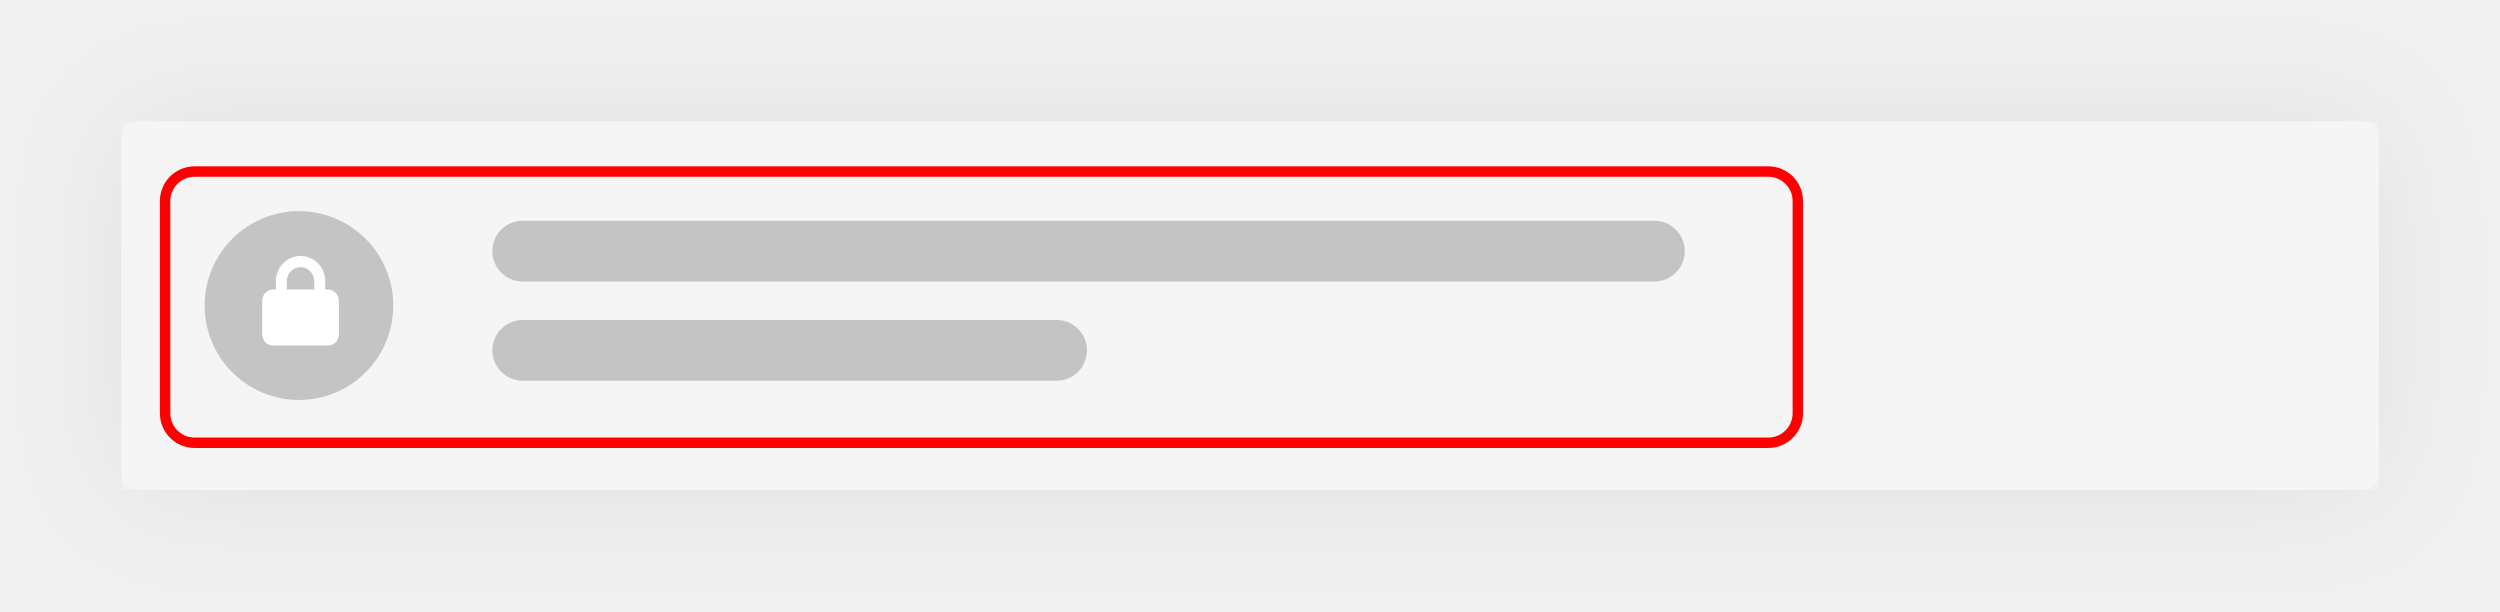
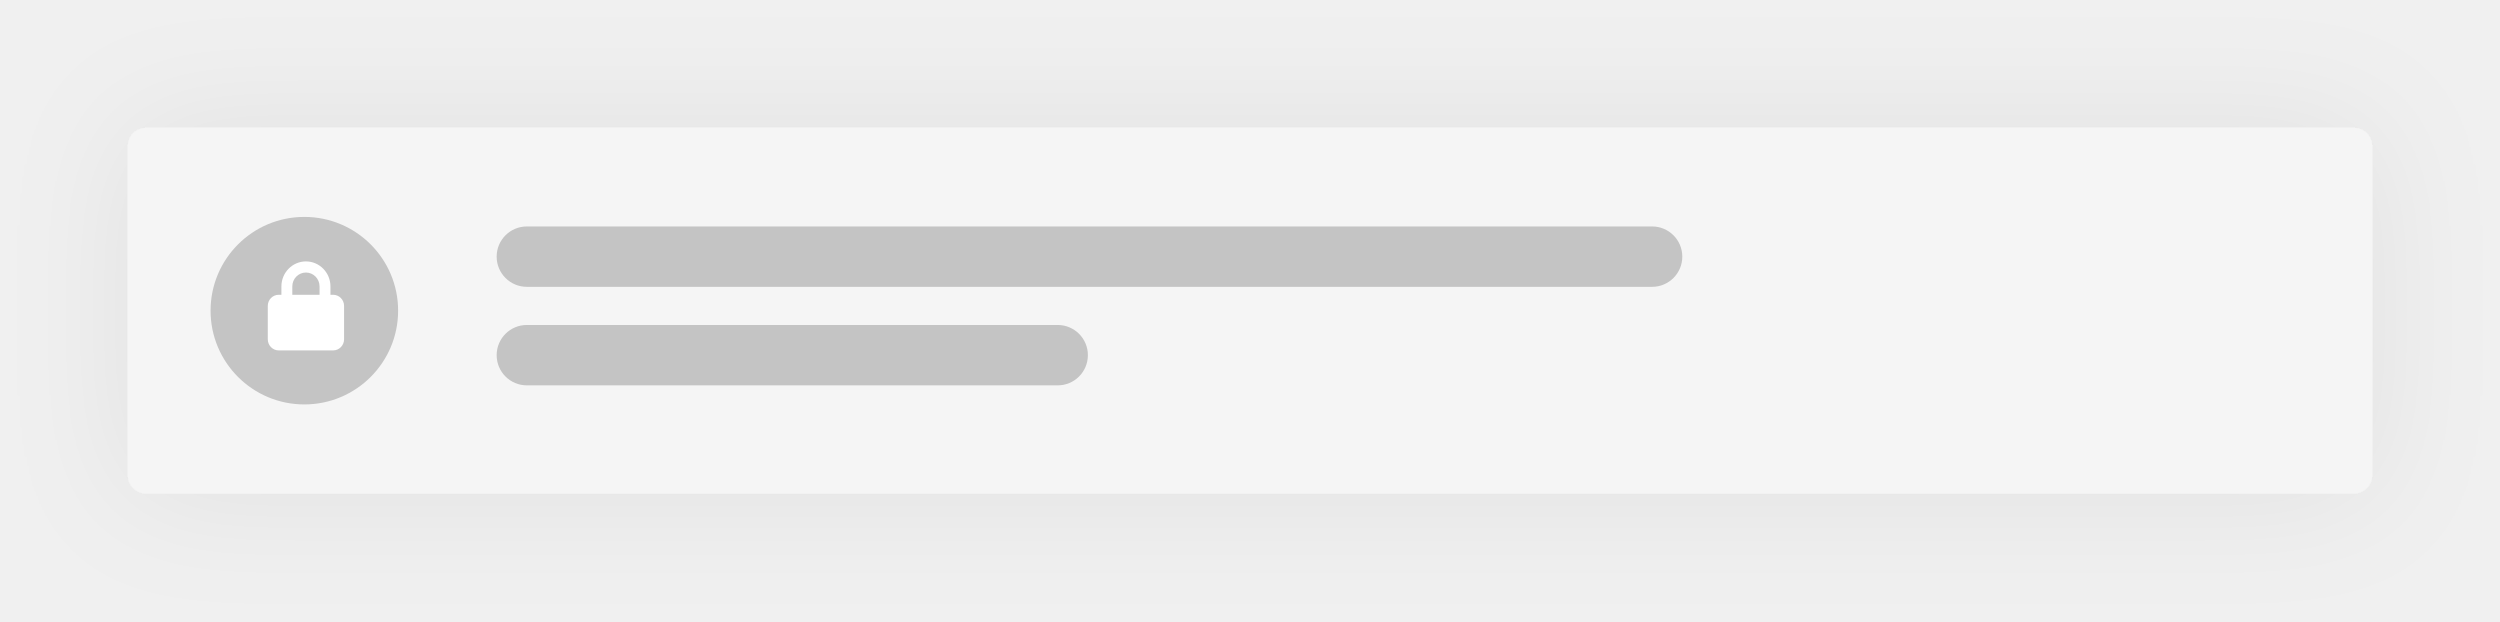
- <svg xmlns="http://www.w3.org/2000/svg" width="720" height="176" viewBox="0 0 720 176" fill="none">
-   <rect width="650" height="106" transform="translate(35 35)" fill="#F5F5F5" />
-   <path d="M151.115 66.842V68.591H144.69V66.842H151.115ZM145.306 55.794V68.591H143.1V55.794H145.306ZM156.802 68.767C156.099 68.767 155.463 68.653 154.895 68.424C154.332 68.19 153.852 67.865 153.453 67.449C153.061 67.033 152.759 66.543 152.548 65.981C152.337 65.418 152.231 64.812 152.231 64.162V63.81C152.231 63.066 152.34 62.392 152.557 61.789C152.773 61.185 153.075 60.669 153.462 60.242C153.849 59.808 154.306 59.477 154.833 59.248C155.36 59.02 155.932 58.906 156.547 58.906C157.227 58.906 157.821 59.02 158.331 59.248C158.841 59.477 159.263 59.799 159.597 60.215C159.937 60.626 160.188 61.115 160.353 61.683C160.522 62.252 160.607 62.878 160.607 63.564V64.469H153.26V62.949H158.516V62.782C158.504 62.401 158.428 62.044 158.287 61.709C158.152 61.376 157.944 61.106 157.663 60.901C157.382 60.696 157.007 60.593 156.538 60.593C156.187 60.593 155.873 60.669 155.598 60.822C155.328 60.968 155.103 61.182 154.921 61.463C154.739 61.745 154.599 62.084 154.499 62.483C154.405 62.876 154.358 63.318 154.358 63.81V64.162C154.358 64.578 154.414 64.964 154.525 65.322C154.643 65.673 154.812 65.981 155.035 66.245C155.258 66.508 155.527 66.716 155.844 66.869C156.16 67.015 156.521 67.088 156.925 67.088C157.435 67.088 157.889 66.986 158.287 66.781C158.686 66.576 159.031 66.286 159.324 65.911L160.44 66.992C160.235 67.29 159.969 67.578 159.641 67.853C159.312 68.123 158.911 68.342 158.437 68.512C157.968 68.682 157.423 68.767 156.802 68.767ZM167.595 66.016C167.595 65.805 167.542 65.615 167.437 65.445C167.331 65.269 167.129 65.111 166.83 64.97C166.537 64.83 166.104 64.701 165.529 64.584C165.025 64.472 164.562 64.34 164.141 64.188C163.725 64.03 163.367 63.839 163.068 63.617C162.77 63.394 162.538 63.13 162.374 62.826C162.21 62.521 162.128 62.169 162.128 61.771C162.128 61.384 162.213 61.018 162.383 60.672C162.553 60.327 162.796 60.022 163.112 59.758C163.429 59.495 163.812 59.287 164.264 59.134C164.721 58.982 165.23 58.906 165.793 58.906C166.59 58.906 167.272 59.041 167.841 59.31C168.415 59.574 168.854 59.934 169.159 60.391C169.464 60.842 169.616 61.352 169.616 61.92H167.498C167.498 61.669 167.434 61.434 167.305 61.217C167.182 60.995 166.994 60.816 166.742 60.681C166.49 60.541 166.174 60.47 165.793 60.47C165.43 60.47 165.128 60.529 164.888 60.646C164.653 60.757 164.478 60.904 164.36 61.085C164.249 61.267 164.193 61.466 164.193 61.683C164.193 61.841 164.223 61.985 164.281 62.114C164.346 62.237 164.451 62.351 164.598 62.456C164.744 62.556 164.943 62.65 165.195 62.738C165.453 62.826 165.775 62.911 166.162 62.993C166.889 63.145 167.513 63.341 168.034 63.581C168.562 63.816 168.966 64.121 169.247 64.496C169.528 64.865 169.669 65.334 169.669 65.902C169.669 66.324 169.578 66.71 169.396 67.062C169.221 67.408 168.963 67.71 168.623 67.967C168.283 68.219 167.876 68.415 167.401 68.556C166.933 68.697 166.405 68.767 165.819 68.767C164.958 68.767 164.229 68.615 163.631 68.31C163.033 67.999 162.579 67.604 162.269 67.124C161.964 66.637 161.812 66.133 161.812 65.612H163.859C163.883 66.004 163.991 66.318 164.185 66.552C164.384 66.781 164.63 66.948 164.923 67.053C165.222 67.153 165.529 67.203 165.846 67.203C166.227 67.203 166.546 67.153 166.804 67.053C167.062 66.948 167.258 66.807 167.393 66.631C167.527 66.45 167.595 66.245 167.595 66.016ZM176.858 66.016C176.858 65.805 176.806 65.615 176.7 65.445C176.595 65.269 176.393 65.111 176.094 64.97C175.801 64.83 175.367 64.701 174.793 64.584C174.289 64.472 173.826 64.34 173.404 64.188C172.988 64.03 172.631 63.839 172.332 63.617C172.033 63.394 171.802 63.13 171.638 62.826C171.474 62.521 171.392 62.169 171.392 61.771C171.392 61.384 171.477 61.018 171.646 60.672C171.816 60.327 172.06 60.022 172.376 59.758C172.692 59.495 173.076 59.287 173.527 59.134C173.984 58.982 174.494 58.906 175.057 58.906C175.854 58.906 176.536 59.041 177.104 59.31C177.679 59.574 178.118 59.934 178.423 60.391C178.728 60.842 178.88 61.352 178.88 61.92H176.762C176.762 61.669 176.697 61.434 176.568 61.217C176.445 60.995 176.258 60.816 176.006 60.681C175.754 60.541 175.438 60.47 175.057 60.47C174.693 60.47 174.392 60.529 174.151 60.646C173.917 60.757 173.741 60.904 173.624 61.085C173.513 61.267 173.457 61.466 173.457 61.683C173.457 61.841 173.486 61.985 173.545 62.114C173.609 62.237 173.715 62.351 173.861 62.456C174.008 62.556 174.207 62.65 174.459 62.738C174.717 62.826 175.039 62.911 175.426 62.993C176.152 63.145 176.776 63.341 177.298 63.581C177.825 63.816 178.229 64.121 178.511 64.496C178.792 64.865 178.933 65.334 178.933 65.902C178.933 66.324 178.842 66.71 178.66 67.062C178.484 67.408 178.227 67.71 177.887 67.967C177.547 68.219 177.14 68.415 176.665 68.556C176.196 68.697 175.669 68.767 175.083 68.767C174.222 68.767 173.492 68.615 172.895 68.31C172.297 67.999 171.843 67.604 171.532 67.124C171.228 66.637 171.075 66.133 171.075 65.612H173.123C173.146 66.004 173.255 66.318 173.448 66.552C173.647 66.781 173.894 66.948 174.187 67.053C174.485 67.153 174.793 67.203 175.109 67.203C175.49 67.203 175.81 67.153 176.067 67.053C176.325 66.948 176.521 66.807 176.656 66.631C176.791 66.45 176.858 66.245 176.858 66.016ZM180.383 63.942V63.74C180.383 63.054 180.482 62.419 180.682 61.833C180.881 61.241 181.168 60.728 181.543 60.294C181.924 59.855 182.387 59.515 182.932 59.275C183.482 59.029 184.104 58.906 184.795 58.906C185.492 58.906 186.113 59.029 186.658 59.275C187.209 59.515 187.675 59.855 188.056 60.294C188.437 60.728 188.727 61.241 188.926 61.833C189.125 62.419 189.225 63.054 189.225 63.74V63.942C189.225 64.627 189.125 65.263 188.926 65.849C188.727 66.435 188.437 66.948 188.056 67.387C187.675 67.821 187.212 68.161 186.667 68.407C186.122 68.647 185.504 68.767 184.812 68.767C184.115 68.767 183.491 68.647 182.94 68.407C182.396 68.161 181.933 67.821 181.552 67.387C181.171 66.948 180.881 66.435 180.682 65.849C180.482 65.263 180.383 64.627 180.383 63.942ZM182.501 63.74V63.942C182.501 64.37 182.545 64.774 182.633 65.155C182.721 65.536 182.858 65.87 183.046 66.157C183.233 66.444 183.474 66.669 183.767 66.834C184.06 66.998 184.408 67.08 184.812 67.08C185.205 67.08 185.545 66.998 185.832 66.834C186.125 66.669 186.365 66.444 186.553 66.157C186.74 65.87 186.878 65.536 186.966 65.155C187.06 64.774 187.106 64.37 187.106 63.942V63.74C187.106 63.318 187.06 62.919 186.966 62.544C186.878 62.164 186.737 61.827 186.544 61.534C186.356 61.241 186.116 61.012 185.823 60.848C185.536 60.678 185.193 60.593 184.795 60.593C184.396 60.593 184.051 60.678 183.758 60.848C183.471 61.012 183.233 61.241 183.046 61.534C182.858 61.827 182.721 62.164 182.633 62.544C182.545 62.919 182.501 63.318 182.501 63.74ZM193.101 61.112V68.591H190.982V59.081H192.978L193.101 61.112ZM192.723 63.485L192.037 63.476C192.043 62.802 192.137 62.184 192.318 61.622C192.506 61.059 192.764 60.576 193.092 60.171C193.426 59.767 193.824 59.456 194.287 59.24C194.75 59.017 195.266 58.906 195.834 58.906C196.291 58.906 196.704 58.97 197.073 59.099C197.448 59.222 197.768 59.424 198.031 59.706C198.301 59.987 198.506 60.353 198.646 60.804C198.787 61.249 198.857 61.797 198.857 62.448V68.591H196.73V62.439C196.73 61.982 196.663 61.622 196.528 61.358C196.399 61.088 196.209 60.898 195.957 60.787C195.711 60.669 195.403 60.611 195.034 60.611C194.671 60.611 194.346 60.687 194.059 60.839C193.771 60.992 193.528 61.2 193.329 61.463C193.136 61.727 192.986 62.032 192.881 62.377C192.775 62.723 192.723 63.092 192.723 63.485Z" fill="black" fill-opacity="0.51" />
+ <svg xmlns="http://www.w3.org/2000/svg" width="684" height="170" viewBox="0 0 684 170" fill="none">
  <g filter="url(#filter0_d_207_1090)">
-     <rect x="35" y="35" width="650" height="106" rx="5" fill="#F5F5F5" />
+     <rect x="35" y="35" width="614" height="100" rx="5" fill="#F5F5F5" />
  </g>
-   <ellipse cx="86.098" cy="88" rx="27.16" ry="27.191" fill="#C4C4C4" />
-   <rect x="141.799" y="63.574" width="343.414" height="17.513" rx="8.757" fill="#C4C4C4" />
-   <rect x="141.799" y="92.148" width="171.246" height="17.513" rx="8.757" fill="#C4C4C4" />
+   <ellipse cx="83.268" cy="85" rx="25.656" ry="25.652" fill="#C4C4C4" />
+   <rect x="135.884" y="61.956" width="324.394" height="16.522" rx="8.261" fill="#C4C4C4" />
+   <rect x="135.884" y="88.913" width="161.762" height="16.522" rx="8.261" fill="#C4C4C4" />
  <g clip-path="url(#clip0_207_1090)">
-     <path d="M82.612 80.972V83.391H90.504V80.972C90.504 78.744 88.738 76.939 86.558 76.939C84.378 76.939 82.612 78.744 82.612 80.972ZM79.456 83.391V80.972C79.456 76.964 82.637 73.713 86.558 73.713C90.479 73.713 93.661 76.964 93.661 80.972V83.391H94.45C96.191 83.391 97.606 84.838 97.606 86.618V96.296C97.606 98.075 96.191 99.522 94.45 99.522H78.667C76.926 99.522 75.51 98.075 75.51 96.296V86.618C75.51 84.838 76.926 83.391 78.667 83.391H79.456Z" fill="white" />
+     <path d="M79.975 78.37V80.652H87.43V78.37C87.43 76.268 85.762 74.565 83.703 74.565C81.643 74.565 79.975 76.268 79.975 78.37ZM76.993 80.652V78.37C76.993 74.589 79.999 71.522 83.703 71.522C87.406 71.522 90.412 74.589 90.412 78.37V80.652H91.157C92.802 80.652 94.139 82.017 94.139 83.696V92.826C94.139 94.505 92.802 95.87 91.157 95.87H76.248C74.603 95.87 73.266 94.505 73.266 92.826V83.696C73.266 82.017 74.603 80.652 76.248 80.652H76.993Z" fill="white" />
  </g>
-   <rect x="47.548" y="49.404" width="470.229" height="78.113" rx="8.5" stroke="#FF0000" stroke-width="3" />
  <defs>
-     <filter id="filter0_d_207_1090" x="0" y="0" width="720" height="176" filterUnits="userSpaceOnUse" color-interpolation-filters="sRGB">
+     <filter id="filter0_d_207_1090" x="0" y="0" width="684" height="170" filterUnits="userSpaceOnUse" color-interpolation-filters="sRGB">
      <feFlood flood-opacity="0" result="BackgroundImageFix" />
      <feColorMatrix in="SourceAlpha" type="matrix" values="0 0 0 0 0 0 0 0 0 0 0 0 0 0 0 0 0 0 127 0" result="hardAlpha" />
      <feOffset />
      <feGaussianBlur stdDeviation="17.5" />
      <feComposite in2="hardAlpha" operator="out" />
      <feColorMatrix type="matrix" values="0 0 0 0 0 0 0 0 0 0 0 0 0 0 0 0 0 0 0.06 0" />
      <feBlend mode="normal" in2="BackgroundImageFix" result="effect1_dropShadow_207_1090" />
      <feBlend mode="normal" in="SourceGraphic" in2="effect1_dropShadow_207_1090" result="shape" />
    </filter>
    <clipPath id="clip0_207_1090">
-       <rect width="22.096" height="25.809" fill="white" transform="translate(75.51 73.7131)" />
+       <rect width="20.872" height="24.348" fill="white" transform="translate(73.2662 71.5217)" />
    </clipPath>
  </defs>
</svg>
